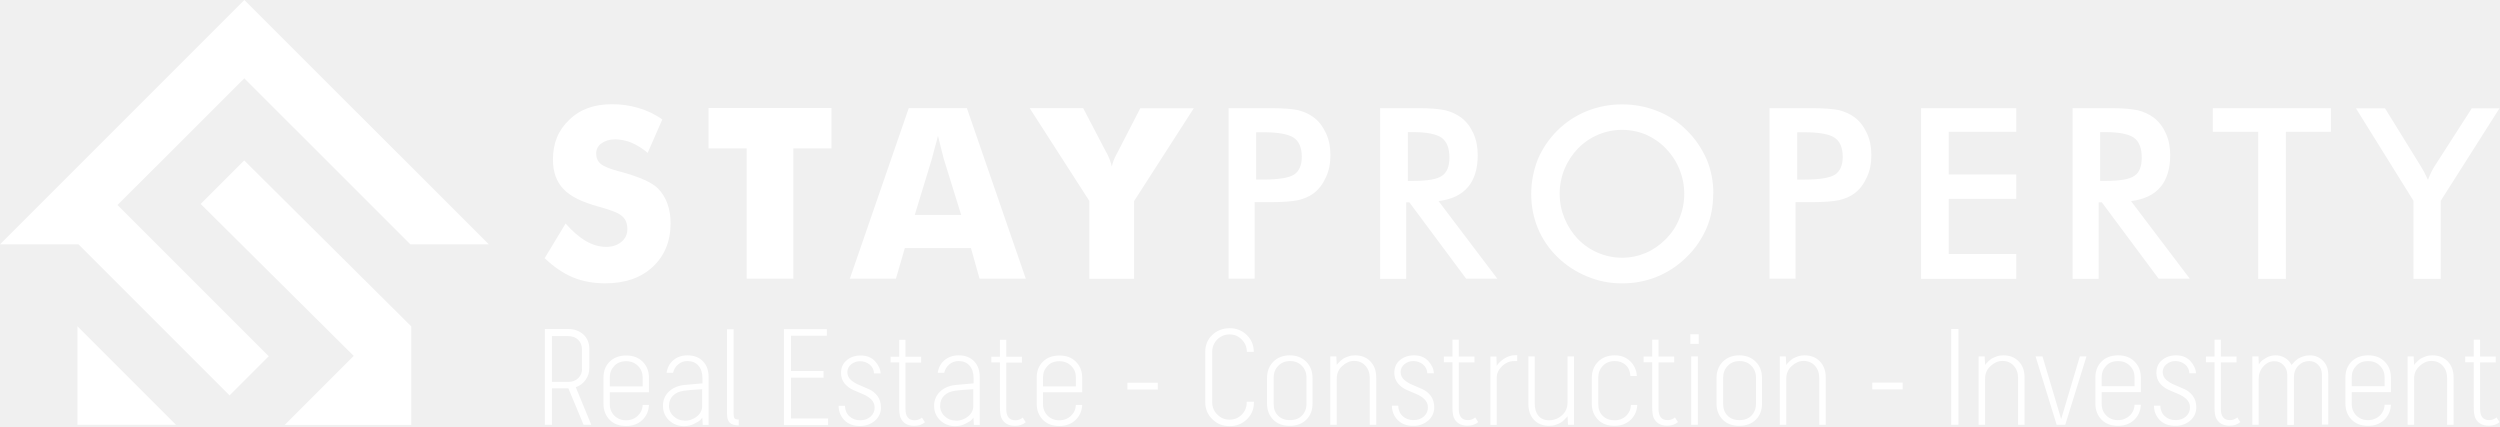
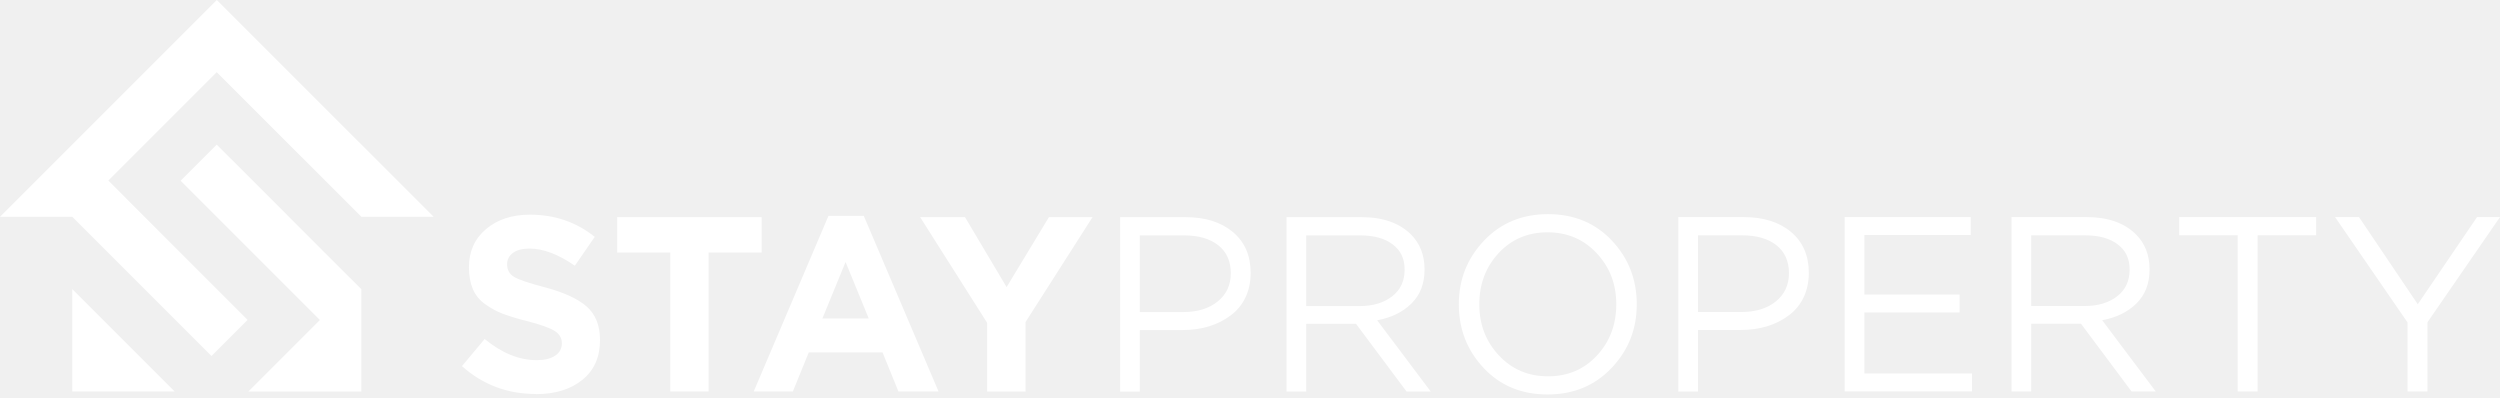
- <svg xmlns="http://www.w3.org/2000/svg" width="176" height="30" fill="none">
-   <path fill-rule="evenodd" clip-rule="evenodd" d="M14.138 14.347l3.054-3.054c3.977 3.945 7.784 7.73 11.761 11.686v6.936h-8.908l4.857-4.857-10.774-10.7.01-.01zM5.453 29.904V22.97l6.936 6.935H5.453zm34.365-14.167c.488.551.954.954 1.442 1.24.467.266.944.404 1.41.404.435 0 .785-.117 1.072-.35.286-.234.424-.541.424-.891 0-.403-.117-.71-.371-.923-.234-.223-.785-.435-1.644-.668-1.177-.318-1.994-.721-2.482-1.24-.487-.51-.742-1.188-.742-2.08 0-1.155.382-2.078 1.156-2.799.753-.742 1.76-1.092 2.99-1.092a6.38 6.38 0 011.877.265c.584.17 1.156.435 1.676.806l-1.029 2.354a4.483 4.483 0 00-1.145-.72 3.212 3.212 0 00-1.156-.234c-.382 0-.71.106-.954.286a.836.836 0 00-.371.721c0 .297.106.541.318.721.222.18.636.35 1.262.52l.137.032c1.347.371 2.217.753 2.641 1.188.286.286.51.657.658 1.06a4.1 4.1 0 01.222 1.379c0 1.272-.424 2.3-1.262 3.075-.827.774-1.95 1.156-3.34 1.156-.838 0-1.59-.138-2.28-.424-.69-.287-1.347-.743-1.983-1.347l1.474-2.44zm12.747 3.881v-9.173h-2.683V7.603h8.653v2.842h-2.683v9.173h-3.287zm7.264 0l4.146-12.004h4.094l4.146 12.004H68.96l-.605-2.153H63.7l-.626 2.153h-3.256.01zm4.581-4.486h3.256l-1.23-3.966a20.09 20.09 0 01-.149-.583c-.064-.265-.148-.605-.254-1.029a9.694 9.694 0 01-.223.838c-.064.265-.138.52-.201.774l-1.21 3.966h.011zm12.28 4.486v-5.472l-4.2-6.532h3.766l1.612 3.086s.031.053.053.084c.17.34.286.637.35.944.052-.265.17-.572.35-.901.031-.053.053-.106.063-.117l1.59-3.086h3.766l-4.2 6.533v5.472h-3.16l.01-.01z" fill="#fff" />
-   <path d="M88.327 14.232v5.387h-1.835V7.615h2.959c.87 0 1.516.053 1.93.138.403.106.774.265 1.071.487.382.266.668.658.89 1.125.224.466.319.986.319 1.558 0 .573-.096 1.093-.318 1.56-.223.487-.51.869-.891 1.145-.297.222-.668.37-1.071.466-.424.085-1.06.138-1.93.138h-1.124zm10.668.021v5.377H97.16V7.615h2.726c.806 0 1.41.053 1.866.148.435.106.806.287 1.124.52.372.286.658.668.859 1.124.202.456.297.954.297 1.516 0 .955-.233 1.718-.689 2.249-.467.551-1.156.87-2.068.986l4.136 5.461h-2.195l-3.998-5.376h-.223v.01zm.117-1.516h.35c1.039 0 1.728-.117 2.068-.371.339-.234.509-.658.509-1.273 0-.657-.181-1.124-.541-1.39-.371-.264-1.039-.402-2.036-.402h-.35v3.446-.01zm21.496.912c0 .859-.149 1.665-.467 2.418-.339.753-.785 1.442-1.41 2.036a6.413 6.413 0 01-2.079 1.378 6.375 6.375 0 01-2.45.467 6.193 6.193 0 01-2.471-.488 6.471 6.471 0 01-2.078-1.357 6.043 6.043 0 01-1.389-2.036 6.288 6.288 0 01-.467-2.418c0-.86.17-1.665.467-2.44a6.373 6.373 0 011.389-2.035 6.239 6.239 0 012.078-1.358 6.52 6.52 0 012.471-.466c.859 0 1.676.148 2.471.466a5.887 5.887 0 012.068 1.358c.626.604 1.071 1.293 1.411 2.046a6.22 6.22 0 01.466 2.418l-.01.01zm-2.037 0a4.52 4.52 0 00-.339-1.729 4.492 4.492 0 00-.954-1.463 4.344 4.344 0 00-1.39-.976 4.44 4.44 0 00-1.696-.34 4.346 4.346 0 00-3.107 1.315 4.64 4.64 0 00-.944 1.443 4.587 4.587 0 00-.34 1.75c0 .626.117 1.177.34 1.718a4.74 4.74 0 00.944 1.463 4.346 4.346 0 003.107 1.315c.583 0 1.145-.116 1.675-.34.52-.222.986-.55 1.411-.975.424-.435.742-.901.954-1.463a4.468 4.468 0 00.339-1.718zm7.837.583v5.387h-1.834V7.615h2.958c.87 0 1.517.053 1.93.138.403.106.775.265 1.072.487.381.266.668.658.89 1.125.223.466.319.986.319 1.558 0 .573-.096 1.093-.319 1.56-.222.487-.509.869-.89 1.145-.297.222-.669.37-1.072.466-.424.085-1.06.138-1.93.138h-1.124zm.117-1.59h.498c1.071 0 1.793-.117 2.164-.35.35-.234.541-.658.541-1.241 0-.637-.181-1.093-.573-1.358-.382-.254-1.114-.382-2.132-.382h-.498v3.341-.01zm8.717 6.988V7.615h6.702V9.28h-4.751v3h4.751V14h-4.751v3.881h4.751v1.75h-6.702zm12.503-5.377v5.377h-1.835V7.615h2.726c.806 0 1.41.053 1.866.148.435.106.806.287 1.124.52.371.286.658.668.859 1.124.202.456.297.954.297 1.516 0 .955-.233 1.718-.689 2.249-.467.551-1.156.87-2.068.986l4.136 5.461h-2.195l-3.998-5.376h-.223v.01zm.117-1.516h.35c1.039 0 1.728-.117 2.068-.371.339-.234.498-.658.498-1.273 0-.657-.18-1.124-.541-1.39-.371-.264-1.039-.402-2.036-.402h-.35v3.446l.011-.01zm13.065-3.457v10.35h-1.952V9.28h-3.192V7.615h8.314V9.28h-3.17zm8.982 10.35v-5.493l-4.051-6.512h2.047l2.523 4.083c.064.106.138.233.234.403.085.17.169.35.265.552.085-.202.148-.372.233-.541.085-.18.18-.34.265-.467l2.588-4.03h1.951l-4.136 6.512v5.493h-1.93.011zm-81.476-6.99h.509c1.071 0 1.792-.116 2.163-.35.35-.233.541-.657.541-1.24 0-.637-.18-1.093-.573-1.358-.381-.254-1.113-.382-2.131-.382h-.51v3.341-.01z" fill="#fff" />
-   <path fill-rule="evenodd" clip-rule="evenodd" d="M16.162 27.837L5.525 17.201H0L17.2 0l17.212 17.2h-5.525L17.201 5.515l-8.93 8.919L18.92 25.08l-2.757 2.757z" fill="#fff" />
-   <path d="M173.548 25.504h.605v3.17c0 .319.032.563.095.722.17.382.488.573.965.573.308 0 .562-.085.753-.255l-.212-.329-.064.053s-.106.064-.191.096a.727.727 0 01-.265.042c-.424 0-.636-.265-.636-.785v-3.276h1.103V25.1h-1.103v-1.188h-.445V25.1h-.605v.414-.01zm-.816 4.401v-3.34c0-.467-.138-.838-.414-1.125-.276-.286-.636-.424-1.082-.424-.159 0-.318.022-.466.075a2.4 2.4 0 00-.361.159 2.233 2.233 0 00-.254.212c-.075.085-.128.137-.149.159-.021.032-.042.053-.053.074l-.032-.605h-.424v4.815h.456V26.66c0-.36.127-.657.382-.89.255-.234.53-.361.838-.361.329 0 .594.116.795.339.202.223.308.509.308.859v3.298h.456zm-7.169-3.362c0-.307.106-.572.318-.795.212-.223.488-.329.827-.329.34 0 .615.106.838.329.223.223.329.488.329.795v.647h-2.312v-.647zm2.312 1.952a1.082 1.082 0 01-.35.774 1.166 1.166 0 01-.817.307 1.12 1.12 0 01-.827-.328 1.114 1.114 0 01-.318-.796v-.848h2.757v-1.018c0-.467-.148-.838-.445-1.135-.297-.297-.679-.435-1.156-.435-.477 0-.88.149-1.167.435-.286.286-.435.668-.435 1.124v1.835c0 .466.149.838.435 1.134.297.297.679.435 1.167.435.456 0 .827-.138 1.124-.413.297-.276.456-.637.477-1.071h-.445zm-6.384 1.41v-3.33c0-.35.106-.625.318-.838.212-.212.466-.318.753-.318.254 0 .466.085.636.265.18.18.265.403.265.68v3.53h.446v-3.51c0-.413-.128-.753-.382-.997a1.248 1.248 0 00-.923-.37 1.33 1.33 0 00-.456.073 2.384 2.384 0 00-.36.16 2.24 2.24 0 00-.255.212c-.074.085-.127.137-.148.159-.022.032-.043.053-.053.074l-.106-.16c-.064-.116-.191-.232-.382-.35a1.255 1.255 0 00-.668-.169 1.27 1.27 0 00-.647.18c-.202.117-.329.213-.382.287-.053.074-.095.127-.127.17l-.021-.563h-.435v4.815h.445v-3.213c0-.35.106-.647.329-.891.223-.254.477-.371.785-.371a.84.84 0 01.636.276c.18.19.265.413.265.678v3.532h.445l.022-.011zm-6.193-4.4h.604v3.17c0 .318.032.562.095.721.17.382.488.573.965.573.308 0 .563-.085.753-.255l-.212-.329-.063.053s-.106.064-.191.096a.734.734 0 01-.265.042c-.425 0-.637-.265-.637-.785v-3.276h1.103V25.1h-1.103v-1.188h-.445V25.1h-.604v.414-.01zm-.7.773c-.022-.318-.159-.604-.403-.87-.255-.265-.584-.392-.997-.392-.414 0-.732.117-.997.34-.265.222-.392.52-.392.89 0 .287.084.53.243.732.16.191.361.35.594.456.234.106.467.202.69.297.233.095.424.212.594.371.159.16.243.35.243.573a.822.822 0 01-.286.647c-.191.17-.435.254-.732.254s-.562-.095-.763-.286c-.202-.19-.297-.435-.308-.732h-.445c0 .393.138.732.403 1.008.265.275.636.413 1.103.413a1.57 1.57 0 001.05-.37c.286-.255.424-.563.424-.934 0-.318-.085-.594-.244-.806a1.524 1.524 0 00-.594-.477c-.233-.106-.467-.202-.689-.297a2.06 2.06 0 01-.594-.36.718.718 0 01-.244-.542c0-.212.085-.403.265-.551a.961.961 0 01.626-.223c.265 0 .498.085.689.244a.819.819 0 01.297.615h.467zm-6.639.265c0-.307.106-.572.318-.795.212-.223.488-.329.827-.329.34 0 .615.106.838.329.223.223.329.488.329.795v.647h-2.312v-.647zm2.312 1.952a1.078 1.078 0 01-.35.774 1.166 1.166 0 01-.817.307 1.12 1.12 0 01-.827-.328 1.114 1.114 0 01-.318-.796v-.848h2.757v-1.018c0-.467-.148-.838-.445-1.135-.297-.297-.679-.435-1.156-.435-.477 0-.88.149-1.167.435-.286.286-.434.668-.434 1.124v1.835c0 .466.148.838.434 1.134.297.297.679.435 1.167.435.456 0 .827-.138 1.124-.413.297-.276.456-.637.477-1.071h-.445zm-6.501-3.405h-.466l1.484 4.815h.605l1.495-4.815h-.467l-1.315 4.412-1.315-4.412h-.021zm-1.241 4.815v-3.34c0-.467-.137-.838-.413-1.125-.276-.286-.636-.424-1.082-.424-.159 0-.318.022-.466.075a2.355 2.355 0 00-.361.159c-.085.063-.17.127-.254.212-.075.085-.128.137-.149.159-.021.032-.042.053-.053.074l-.032-.605h-.424v4.815h.456V26.66c0-.36.127-.657.382-.89.254-.234.53-.361.838-.361.328 0 .593.116.795.339.201.223.307.509.307.859v3.298h.456zm-4.655-6.745h-.509v6.745h.509V23.16zm-3.924 3.776h-2.142v.477h2.142v-.477zm-5.419 2.969v-3.34c0-.467-.138-.838-.413-1.125-.276-.286-.637-.424-1.082-.424-.159 0-.318.022-.467.075a2.384 2.384 0 00-.36.159 2.24 2.24 0 00-.255.212c-.074.085-.127.137-.148.159-.021.032-.043.053-.053.074l-.032-.605h-.424v4.815h.456V26.66c0-.36.127-.657.382-.89.254-.234.53-.361.837-.361.329 0 .594.116.796.339.201.223.307.509.307.859v3.298h.456zm-6.076-.329c-.35 0-.637-.106-.838-.318-.212-.212-.308-.488-.308-.827v-1.845c0-.329.106-.605.319-.827.212-.223.487-.34.837-.34s.626.117.838.34c.212.222.318.498.318.827v1.845c0 .329-.106.604-.318.827-.212.212-.488.318-.838.318h-.01zm0-4.56c-.477 0-.87.149-1.167.446-.297.297-.445.689-.445 1.156v1.792c0 .466.148.838.435 1.134.297.297.678.435 1.166.435.488 0 .88-.148 1.167-.434.297-.297.434-.669.434-1.135v-1.792c0-.478-.148-.86-.445-1.156-.297-.297-.679-.446-1.166-.446h.021zm-3.457-.806h.593v-.678h-.593v.678zm.063 5.695h.467V25.09h-.467v4.815zm-3.351-4.4h.605v3.17c0 .318.031.562.095.721.17.382.488.573.965.573.308 0 .562-.085.753-.255l-.212-.329-.064.053s-.106.064-.191.096a.727.727 0 01-.265.042c-.424 0-.636-.265-.636-.785v-3.276h1.103V25.1h-1.103v-1.188h-.445V25.1h-.605v.414-.01zm-3.192 1.08c0-.328.106-.604.318-.826.212-.223.488-.34.838-.34.318 0 .583.096.785.287.201.19.307.445.318.763h.456a1.523 1.523 0 00-.467-1.04c-.286-.275-.647-.413-1.092-.413-.477 0-.87.149-1.166.446-.297.297-.446.689-.446 1.156v1.792c0 .466.149.838.435 1.134.297.297.679.435 1.166.435.456 0 .828-.138 1.125-.413.296-.276.456-.637.477-1.06h-.446c-.01.307-.127.561-.339.773a1.147 1.147 0 01-.817.308c-.35 0-.636-.106-.837-.318-.212-.212-.308-.488-.308-.827v-1.856zm-4.92-1.495v3.341c0 .477.137.859.403 1.135.265.275.625.413 1.06.413.159 0 .318-.02.467-.074.148-.053.275-.106.36-.159.096-.064.18-.127.255-.212.074-.085.127-.138.159-.16.021-.031.042-.052.053-.073l.032.604h.424V25.09h-.456v3.245c0 .361-.127.669-.393.902a1.33 1.33 0 01-.912.35c-.318 0-.572-.106-.742-.318-.18-.212-.265-.51-.265-.88V25.09h-.456.011zm-.775-.084h-.159c-.265 0-.53.084-.774.244-.244.159-.413.328-.519.509l-.022-.658h-.424v4.815h.446v-3.34c0-.287.127-.552.371-.796.254-.244.541-.36.859-.36h.212v-.414h.01zm-5.175.498h.605v3.17c0 .319.032.563.095.722.17.382.488.573.965.573.308 0 .562-.085.753-.255l-.212-.329-.064.053s-.106.064-.19.096a.736.736 0 01-.266.042c-.424 0-.636-.265-.636-.785v-3.276h1.103V25.1h-1.103v-1.188h-.445V25.1h-.605v.414-.01zm-.7.774c-.021-.318-.159-.604-.403-.87-.254-.265-.583-.392-.996-.392-.414 0-.732.117-.997.34-.265.222-.393.52-.393.89 0 .287.085.53.244.732.16.191.36.35.594.456.233.106.467.202.69.297.233.095.424.212.593.371.159.16.244.35.244.573a.822.822 0 01-.286.647c-.191.17-.435.254-.732.254s-.562-.095-.763-.286c-.202-.19-.297-.435-.308-.732h-.445c0 .393.138.732.403 1.008.265.275.636.413 1.103.413a1.57 1.57 0 001.049-.37 1.19 1.19 0 00.425-.934c0-.318-.085-.594-.244-.806a1.524 1.524 0 00-.594-.477c-.234-.106-.467-.202-.69-.297a2.066 2.066 0 01-.593-.36.718.718 0 01-.244-.542c0-.212.085-.403.265-.551a.962.962 0 01.626-.223c.265 0 .498.085.689.244a.819.819 0 01.297.615h.466zm-4.061 3.627v-3.34c0-.467-.138-.838-.414-1.125-.275-.286-.636-.424-1.082-.424-.159 0-.318.022-.466.075a2.394 2.394 0 00-.36.159c-.085.063-.17.127-.255.212-.085.085-.127.137-.149.159-.02.032-.042.053-.053.074l-.032-.605h-.424v4.815h.456V26.66c0-.36.128-.657.382-.89.255-.234.53-.361.838-.361.329 0 .594.116.795.339.202.223.308.509.308.859v3.298h.456zm-6.077-.329c-.35 0-.636-.106-.838-.318-.212-.212-.307-.488-.307-.827v-1.845c0-.329.106-.605.318-.827.212-.223.488-.34.838-.34s.626.117.838.34c.212.222.318.498.318.827v1.845c0 .329-.106.604-.318.827-.212.212-.488.318-.838.318h-.01zm0-4.56c-.477 0-.87.149-1.166.446-.297.297-.446.689-.446 1.156v1.792c0 .466.149.838.435 1.134.297.297.679.435 1.167.435.487 0 .88-.148 1.166-.434.297-.297.435-.669.435-1.135v-1.792c0-.478-.148-.86-.445-1.156-.297-.297-.68-.446-1.167-.446h.021zm-2.545 3.267h-.498v.052c0 .34-.117.626-.35.86-.234.233-.52.35-.86.35-.339 0-.614-.117-.858-.361a1.177 1.177 0 01-.36-.87v-3.531a1.216 1.216 0 011.219-1.24c.35 0 .615.116.859.36s.36.53.36.87h.488c0-.467-.159-.86-.488-1.188a1.672 1.672 0 00-1.209-.478c-.477 0-.901.16-1.23.478-.328.318-.488.71-.488 1.187v3.553c0 .466.17.87.499 1.188.329.328.742.487 1.22.487.477 0 .88-.159 1.208-.477.33-.318.499-.71.499-1.188v-.042l-.01-.01zm-6.755-1.337h-2.142v.477h2.142v-.477zm-8.08-.392c0-.308.105-.573.317-.795.212-.223.488-.33.828-.33.339 0 .614.107.837.33.223.222.329.487.329.795v.647h-2.312v-.647zm2.311 1.951c-.01.308-.127.562-.35.774a1.165 1.165 0 01-.817.308 1.12 1.12 0 01-.827-.329 1.114 1.114 0 01-.318-.795v-.849h2.757v-1.018c0-.466-.148-.837-.445-1.134-.297-.297-.679-.435-1.156-.435-.477 0-.88.148-1.166.435-.297.297-.435.668-.435 1.124v1.834c0 .467.148.838.435 1.135.297.297.678.435 1.166.435.456 0 .827-.138 1.124-.414.297-.275.456-.636.477-1.07h-.445zm-5.95-2.99h.605v3.17c0 .319.032.563.096.722.17.381.487.572.965.572.307 0 .562-.085.753-.254l-.212-.329-.064.053s-.106.064-.191.095a.732.732 0 01-.265.043c-.424 0-.636-.265-.636-.785v-3.277h1.103v-.413h-1.103v-1.188h-.446v1.188h-.604v.413-.01zm-2.523 4.093c-.297 0-.552-.106-.764-.307a.972.972 0 01-.318-.732c0-.287.096-.53.276-.71.19-.192.435-.298.763-.35.33-.043.764-.085 1.294-.107v1.188c0 .276-.117.52-.36.721a1.355 1.355 0 01-.891.308v-.01zm1.272.308h.435v-3.362c0-.467-.127-.838-.392-1.113-.265-.287-.636-.425-1.103-.425-.392 0-.721.117-.986.34-.265.222-.424.52-.478.89h.456c.053-.243.18-.445.361-.593a.961.961 0 01.657-.234c.319 0 .573.106.764.318.19.213.286.51.286.88v.372l-1.304.116c-.445.053-.795.212-1.071.478a1.351 1.351 0 00-.403.997c0 .402.148.752.435 1.018.286.265.636.402 1.05.402.254 0 .498-.052.72-.17.223-.116.372-.2.425-.264.064-.064.106-.128.138-.17l.032.53-.022-.01zm-5.843-4.401h.605v3.17c0 .319.032.563.095.722.17.381.488.572.965.572.308 0 .562-.085.753-.254l-.212-.329-.064.053s-.106.064-.19.095a.733.733 0 01-.266.043c-.424 0-.636-.265-.636-.785v-3.277h1.103v-.413h-1.103v-1.188h-.445v1.188h-.605v.413-.01zm-.7.774c-.02-.318-.159-.605-.403-.87-.254-.265-.583-.392-.997-.392-.413 0-.731.116-.996.34-.265.222-.393.519-.393.89 0 .286.085.53.244.732.16.19.36.35.594.456.233.106.467.201.69.297.233.095.424.212.593.37.16.16.244.35.244.574a.823.823 0 01-.286.646c-.191.17-.435.255-.732.255s-.562-.096-.764-.286c-.201-.191-.296-.435-.307-.732h-.445c0 .392.137.732.402 1.007.266.276.637.414 1.103.414.414 0 .764-.127 1.05-.371a1.19 1.19 0 00.425-.933c0-.319-.085-.594-.244-.806a1.523 1.523 0 00-.594-.478c-.234-.106-.467-.201-.69-.297a2.066 2.066 0 01-.593-.36.718.718 0 01-.244-.541c0-.212.084-.403.265-.551a.962.962 0 01.625-.223c.266 0 .499.085.69.244a.82.82 0 01.297.615h.466zm-6.808-3.107v6.744h3.107v-.466h-2.608v-2.874h2.29v-.467h-2.29v-2.481h2.523v-.467H55.19v.01zm-4.008 5.949c0 .286.063.498.19.626.128.127.34.19.637.19v-.413c-.16 0-.255-.032-.297-.085-.043-.053-.064-.159-.064-.318v-5.95h-.466v5.95zm-3.002.477c-.297 0-.551-.106-.763-.307a.972.972 0 01-.318-.732c0-.287.095-.53.275-.71.191-.192.435-.298.764-.35.329-.043.764-.085 1.294-.107v1.188c0 .276-.117.52-.36.721a1.36 1.36 0 01-.892.308v-.01zm1.273.308h.435v-3.362c0-.467-.128-.838-.393-1.113-.265-.287-.636-.425-1.103-.425-.392 0-.72.117-.986.34-.265.222-.424.52-.477.89h.456c.053-.243.18-.445.36-.593a.961.961 0 01.658-.234c.318 0 .573.106.764.318.19.213.286.51.286.88v.372l-1.304.116c-.446.053-.796.212-1.072.478-.275.265-.403.594-.403.997 0 .402.149.752.435 1.018.287.265.637.402 1.05.402.255 0 .499-.052.721-.17.223-.116.371-.2.424-.264.064-.064.107-.128.138-.17l.032.53-.021-.01zm-6.522-3.362c0-.308.106-.573.318-.795.212-.223.488-.33.827-.33.34 0 .615.107.838.33.223.222.329.487.329.795v.647H42.93v-.647zm2.312 1.951c-.01.308-.127.562-.35.774a1.165 1.165 0 01-.817.308 1.12 1.12 0 01-.827-.329 1.114 1.114 0 01-.318-.795v-.849h2.757v-1.018c0-.466-.148-.837-.445-1.134-.297-.297-.679-.435-1.156-.435-.477 0-.88.148-1.167.435-.296.297-.434.668-.434 1.124v1.834c0 .467.148.838.434 1.135.297.297.68.435 1.167.435.456 0 .827-.138 1.124-.414.297-.275.456-.636.477-1.07h-.445zm-4.263-2.555a.903.903 0 01-.265.668.946.946 0 01-.669.265h-1.187v-3.224h1.103c.318 0 .562.085.742.265.18.17.265.403.265.679v1.368l.01-.021zm.106 3.955h.54l-1.092-2.651c.287-.085.51-.255.69-.51.18-.243.265-.519.265-.837V24.56c0-.413-.138-.753-.414-1.007-.276-.255-.636-.393-1.092-.393h-1.623v6.745h.499v-2.566h1.156l1.07 2.566z" fill="#fff" />
+ <svg xmlns="http://www.w3.org/2000/svg" width="176" height="28" fill="none">
+   <path d="M69.492 27.561v-4.839l-4.715-7.437h3.158l2.929 4.927 2.982-4.927h3.07L72.2 22.67v4.892h-2.709zM57.9 22.422h3.26l-1.632-3.978-1.632 3.978h.004zm-4.839 5.14l5.263-12.365h2.487l5.263 12.364H63.25l-1.12-2.752h-5.193l-1.12 2.752h-2.756zm-5.875 0v-9.785H43.45v-2.492h10.17v2.492h-3.736v9.784h-2.7zm-9.453.176c-2.012 0-3.745-.653-5.21-1.963l1.597-1.91c1.204.992 2.426 1.49 3.666 1.49.551 0 .983-.105 1.297-.317a.994.994 0 00.472-.878c0-.353-.164-.635-.49-.851-.326-.216-.988-.454-1.98-.71a15.008 15.008 0 01-1.703-.516 5.539 5.539 0 01-1.235-.675 2.496 2.496 0 01-.86-1.059c-.181-.428-.274-.94-.274-1.535 0-1.111.401-2.003 1.2-2.682.803-.68 1.83-1.019 3.096-1.019 1.743 0 3.26.52 4.561 1.562l-1.402 2.033c-1.156-.807-2.224-1.208-3.194-1.208-.503 0-.89.101-1.164.308a.952.952 0 00-.41.799c0 .397.167.697.507.895.34.199 1.054.437 2.139.72 1.332.352 2.316.802 2.947 1.349.63.551.948 1.336.948 2.369 0 1.19-.41 2.126-1.235 2.796-.825.67-1.915 1.01-3.269 1.01l-.004-.008zm131.759-.178v-4.857l-5.103-7.42h1.685l4.137 6.136 4.173-6.136h1.615l-5.104 7.402v4.874h-1.403zm-11.958 0V16.562h-4.12v-1.28h9.643v1.28h-4.12v10.996h-1.403zm-14.538-6.017h3.771c.935 0 1.694-.23 2.28-.684.587-.454.878-1.08.878-1.875 0-.794-.278-1.354-.833-1.777-.556-.428-1.324-.64-2.307-.64h-3.789v4.98-.004zm-1.386 6.016V15.283h5.28c1.509 0 2.674.41 3.49 1.227.63.63.948 1.451.948 2.457 0 1.005-.304 1.777-.913 2.386-.609.609-1.416 1.006-2.422 1.191l3.772 5.015h-1.703l-3.56-4.768h-3.506v4.768h-1.386zm-11.746 0V15.283h8.875v1.262h-7.486v4.19h6.701v1.262h-6.701v4.296h7.574v1.262h-8.959l-.004.004zm-10.326-5.593h3.035c1.018 0 1.83-.247 2.448-.745.613-.499.922-1.16.922-1.99 0-.829-.296-1.513-.887-1.971-.591-.463-1.394-.693-2.413-.693h-3.105v5.4zm-1.385 5.593V15.283h4.596c1.403 0 2.519.353 3.348 1.055.829.701 1.244 1.658 1.244 2.876 0 1.217-.459 2.263-1.376 2.964-.918.701-2.065 1.054-3.445 1.054h-2.982v4.332h-1.385v-.005zm-12.633-2.54c.917.983 2.073 1.473 3.462 1.473 1.39 0 2.541-.49 3.445-1.465.904-.974 1.359-2.179 1.359-3.603 0-1.425-.459-2.612-1.376-3.595-.918-.984-2.074-1.474-3.463-1.474-1.39 0-2.541.49-3.445 1.465-.904.975-1.359 2.179-1.359 3.604 0 1.424.459 2.61 1.377 3.595zm7.935.886c-1.182 1.244-2.682 1.866-4.508 1.866s-3.322-.617-4.491-1.857c-1.168-1.24-1.755-2.735-1.755-4.49 0-1.756.591-3.234 1.773-4.482 1.182-1.244 2.682-1.866 4.508-1.866s3.322.618 4.491 1.857c1.169 1.24 1.755 2.735 1.755 4.49 0 1.756-.591 3.234-1.773 4.482zm-21.5-4.358h3.772c.935 0 1.694-.23 2.28-.684.587-.454.878-1.08.878-1.874s-.278-1.354-.833-1.778c-.556-.428-1.324-.64-2.307-.64h-3.79v4.98-.004zm-1.384 6.017V15.288h5.28c1.508 0 2.673.41 3.489 1.226.63.63.948 1.451.948 2.457 0 1.006-.304 1.778-.913 2.387-.609.608-1.416 1.005-2.422 1.19l3.772 5.016h-1.703l-3.56-4.769h-3.506v4.769H90.57zM80.244 21.97h3.035c1.02 0 1.83-.247 2.448-.746.614-.498.922-1.16.922-1.99 0-.828-.295-1.512-.886-1.971-.592-.463-1.394-.692-2.413-.692h-3.106v5.399zm-1.385 5.593V15.288h4.597c1.402 0 2.518.353 3.348 1.054.829.702 1.243 1.659 1.243 2.876 0 1.218-.458 2.263-1.376 2.964-.917.702-2.064 1.055-3.445 1.055h-2.982v4.331H78.86v-.004z" fill="#fff" />
+   <path fill-rule="evenodd" clip-rule="evenodd" d="M12.717 12.722l2.54-2.54c3.662 3.639 6.52 6.537 10.181 10.176v7.207h-7.957l5.037-5.037-9.805-9.806h.004zM5.086 27.561v-7.208l7.212 7.208H5.086z" fill="#fff" />
+   <path fill-rule="evenodd" clip-rule="evenodd" d="M14.887 25.063l-9.801-9.8H0L15.262 0 30.53 15.262h-5.09L15.257 5.082l-7.631 7.63 9.805 9.81-2.545 2.541z" fill="#fff" />
</svg>
